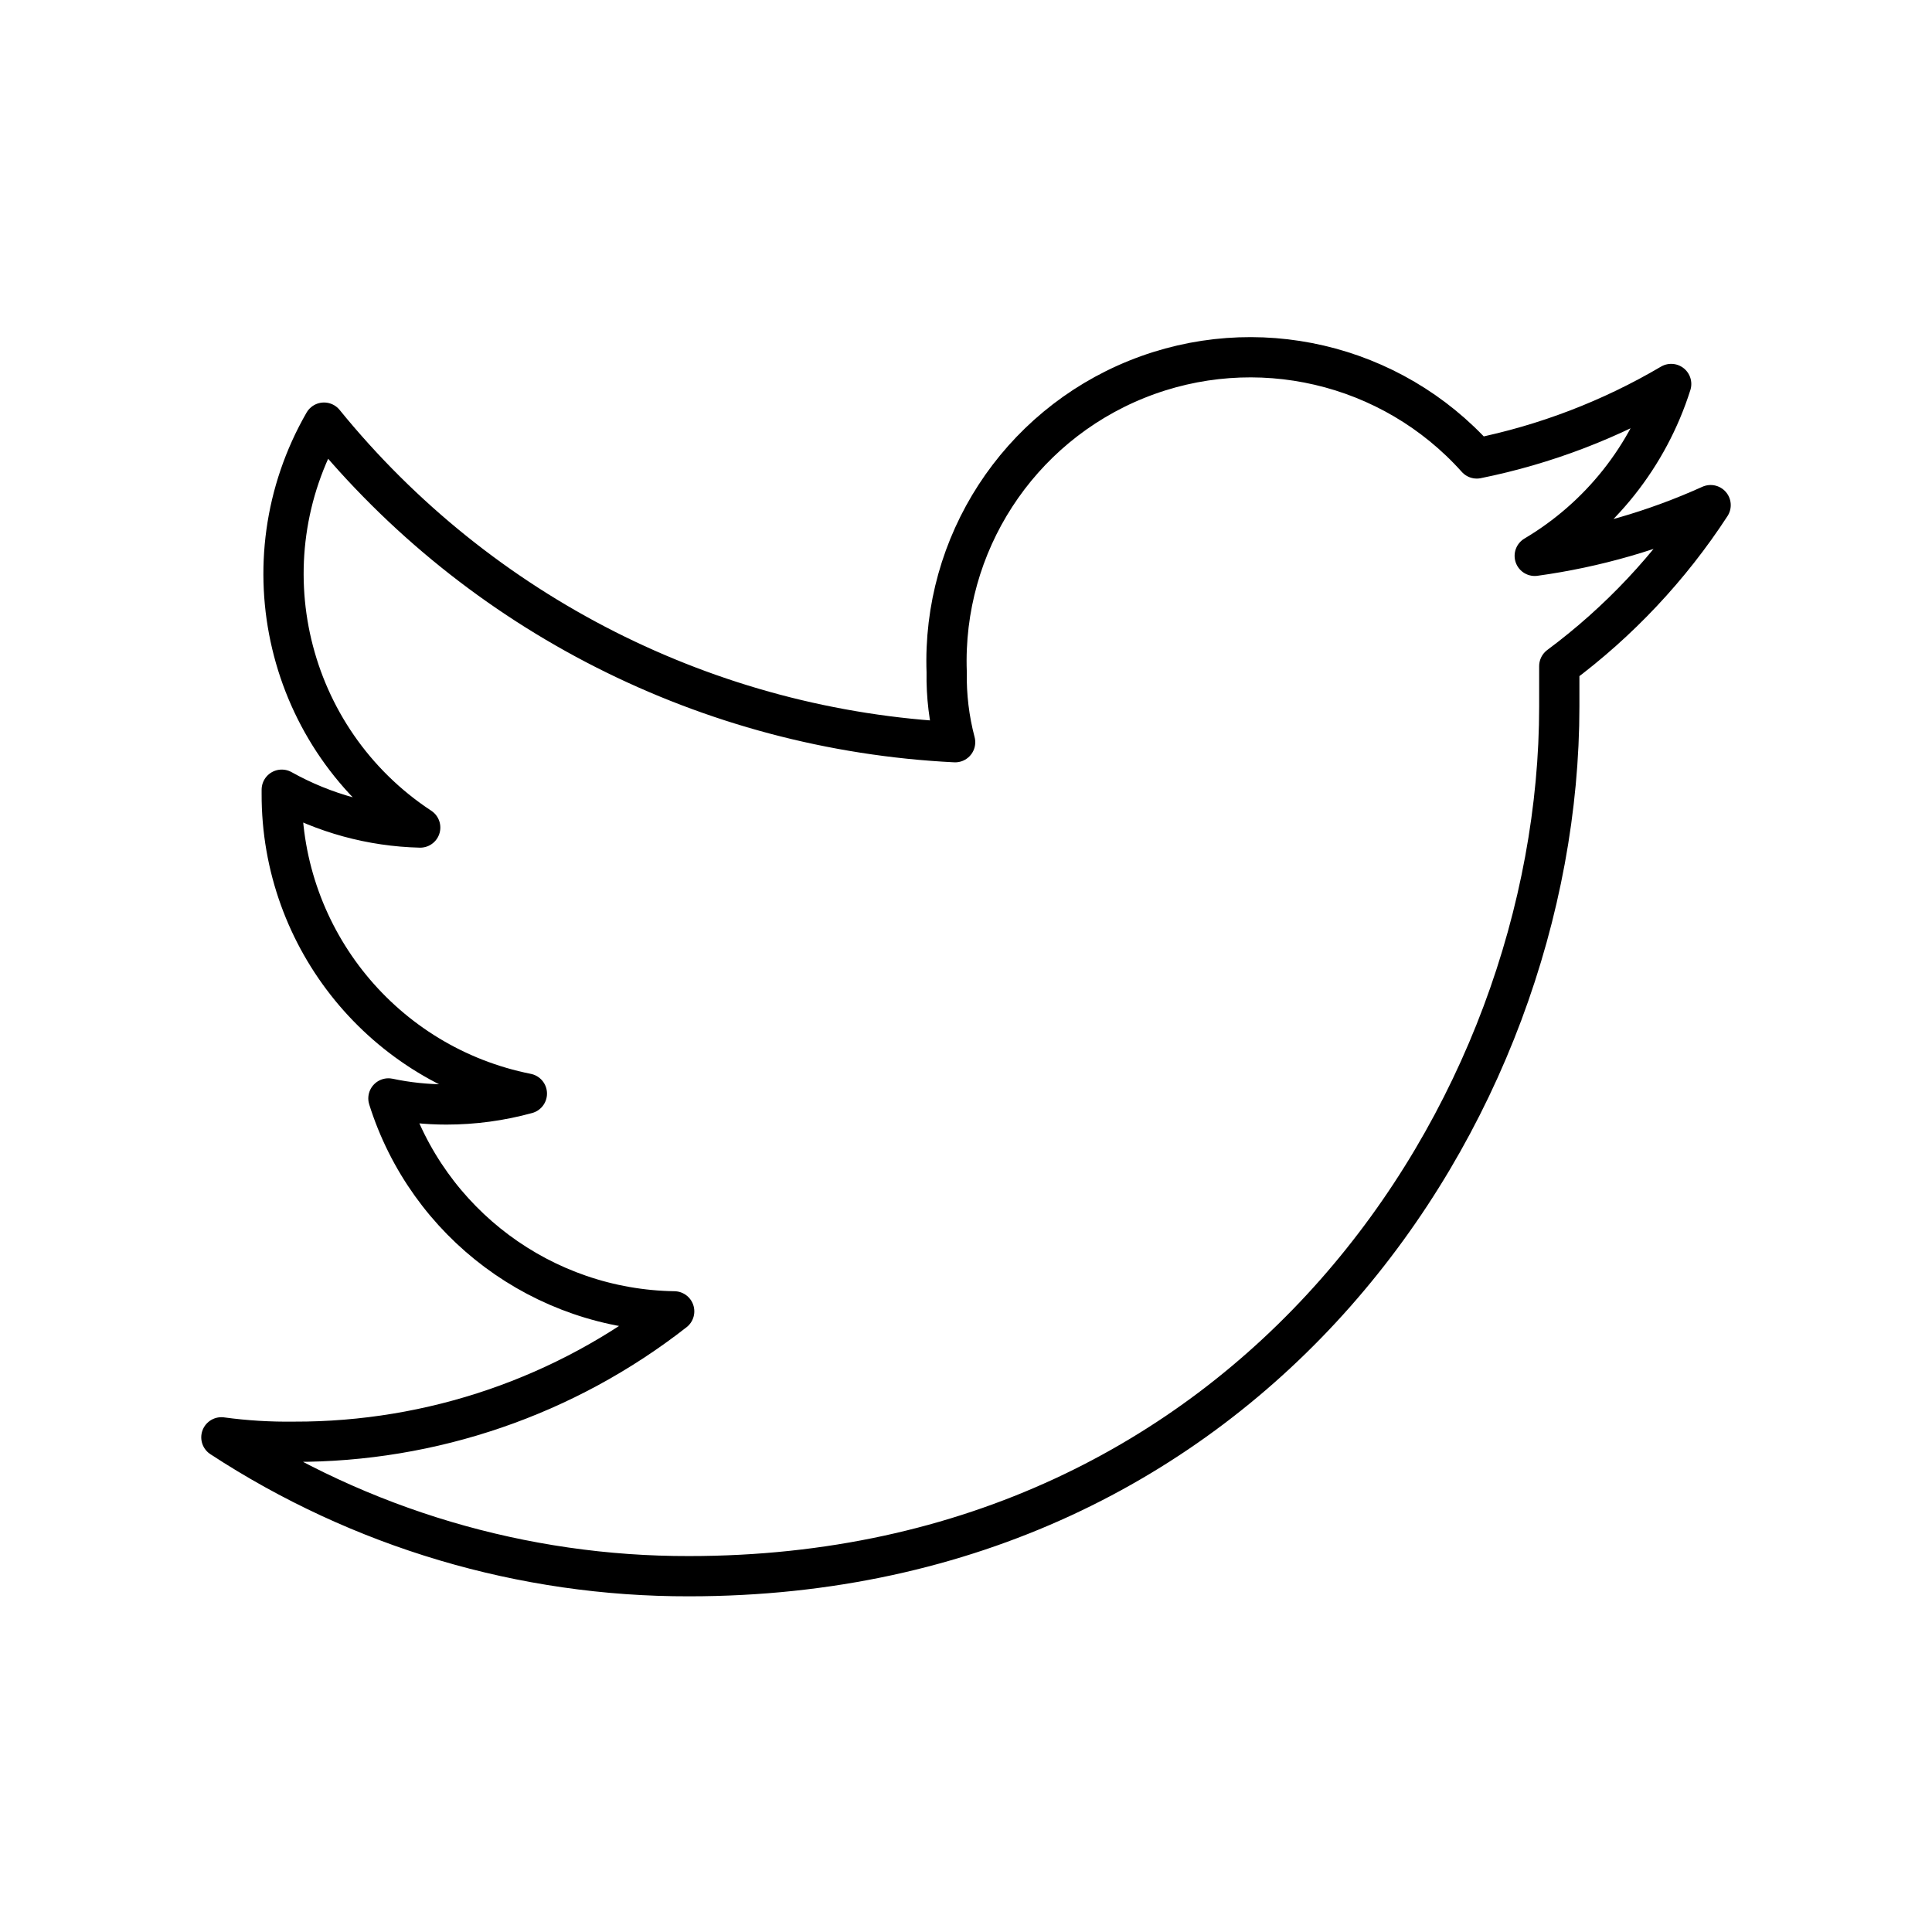
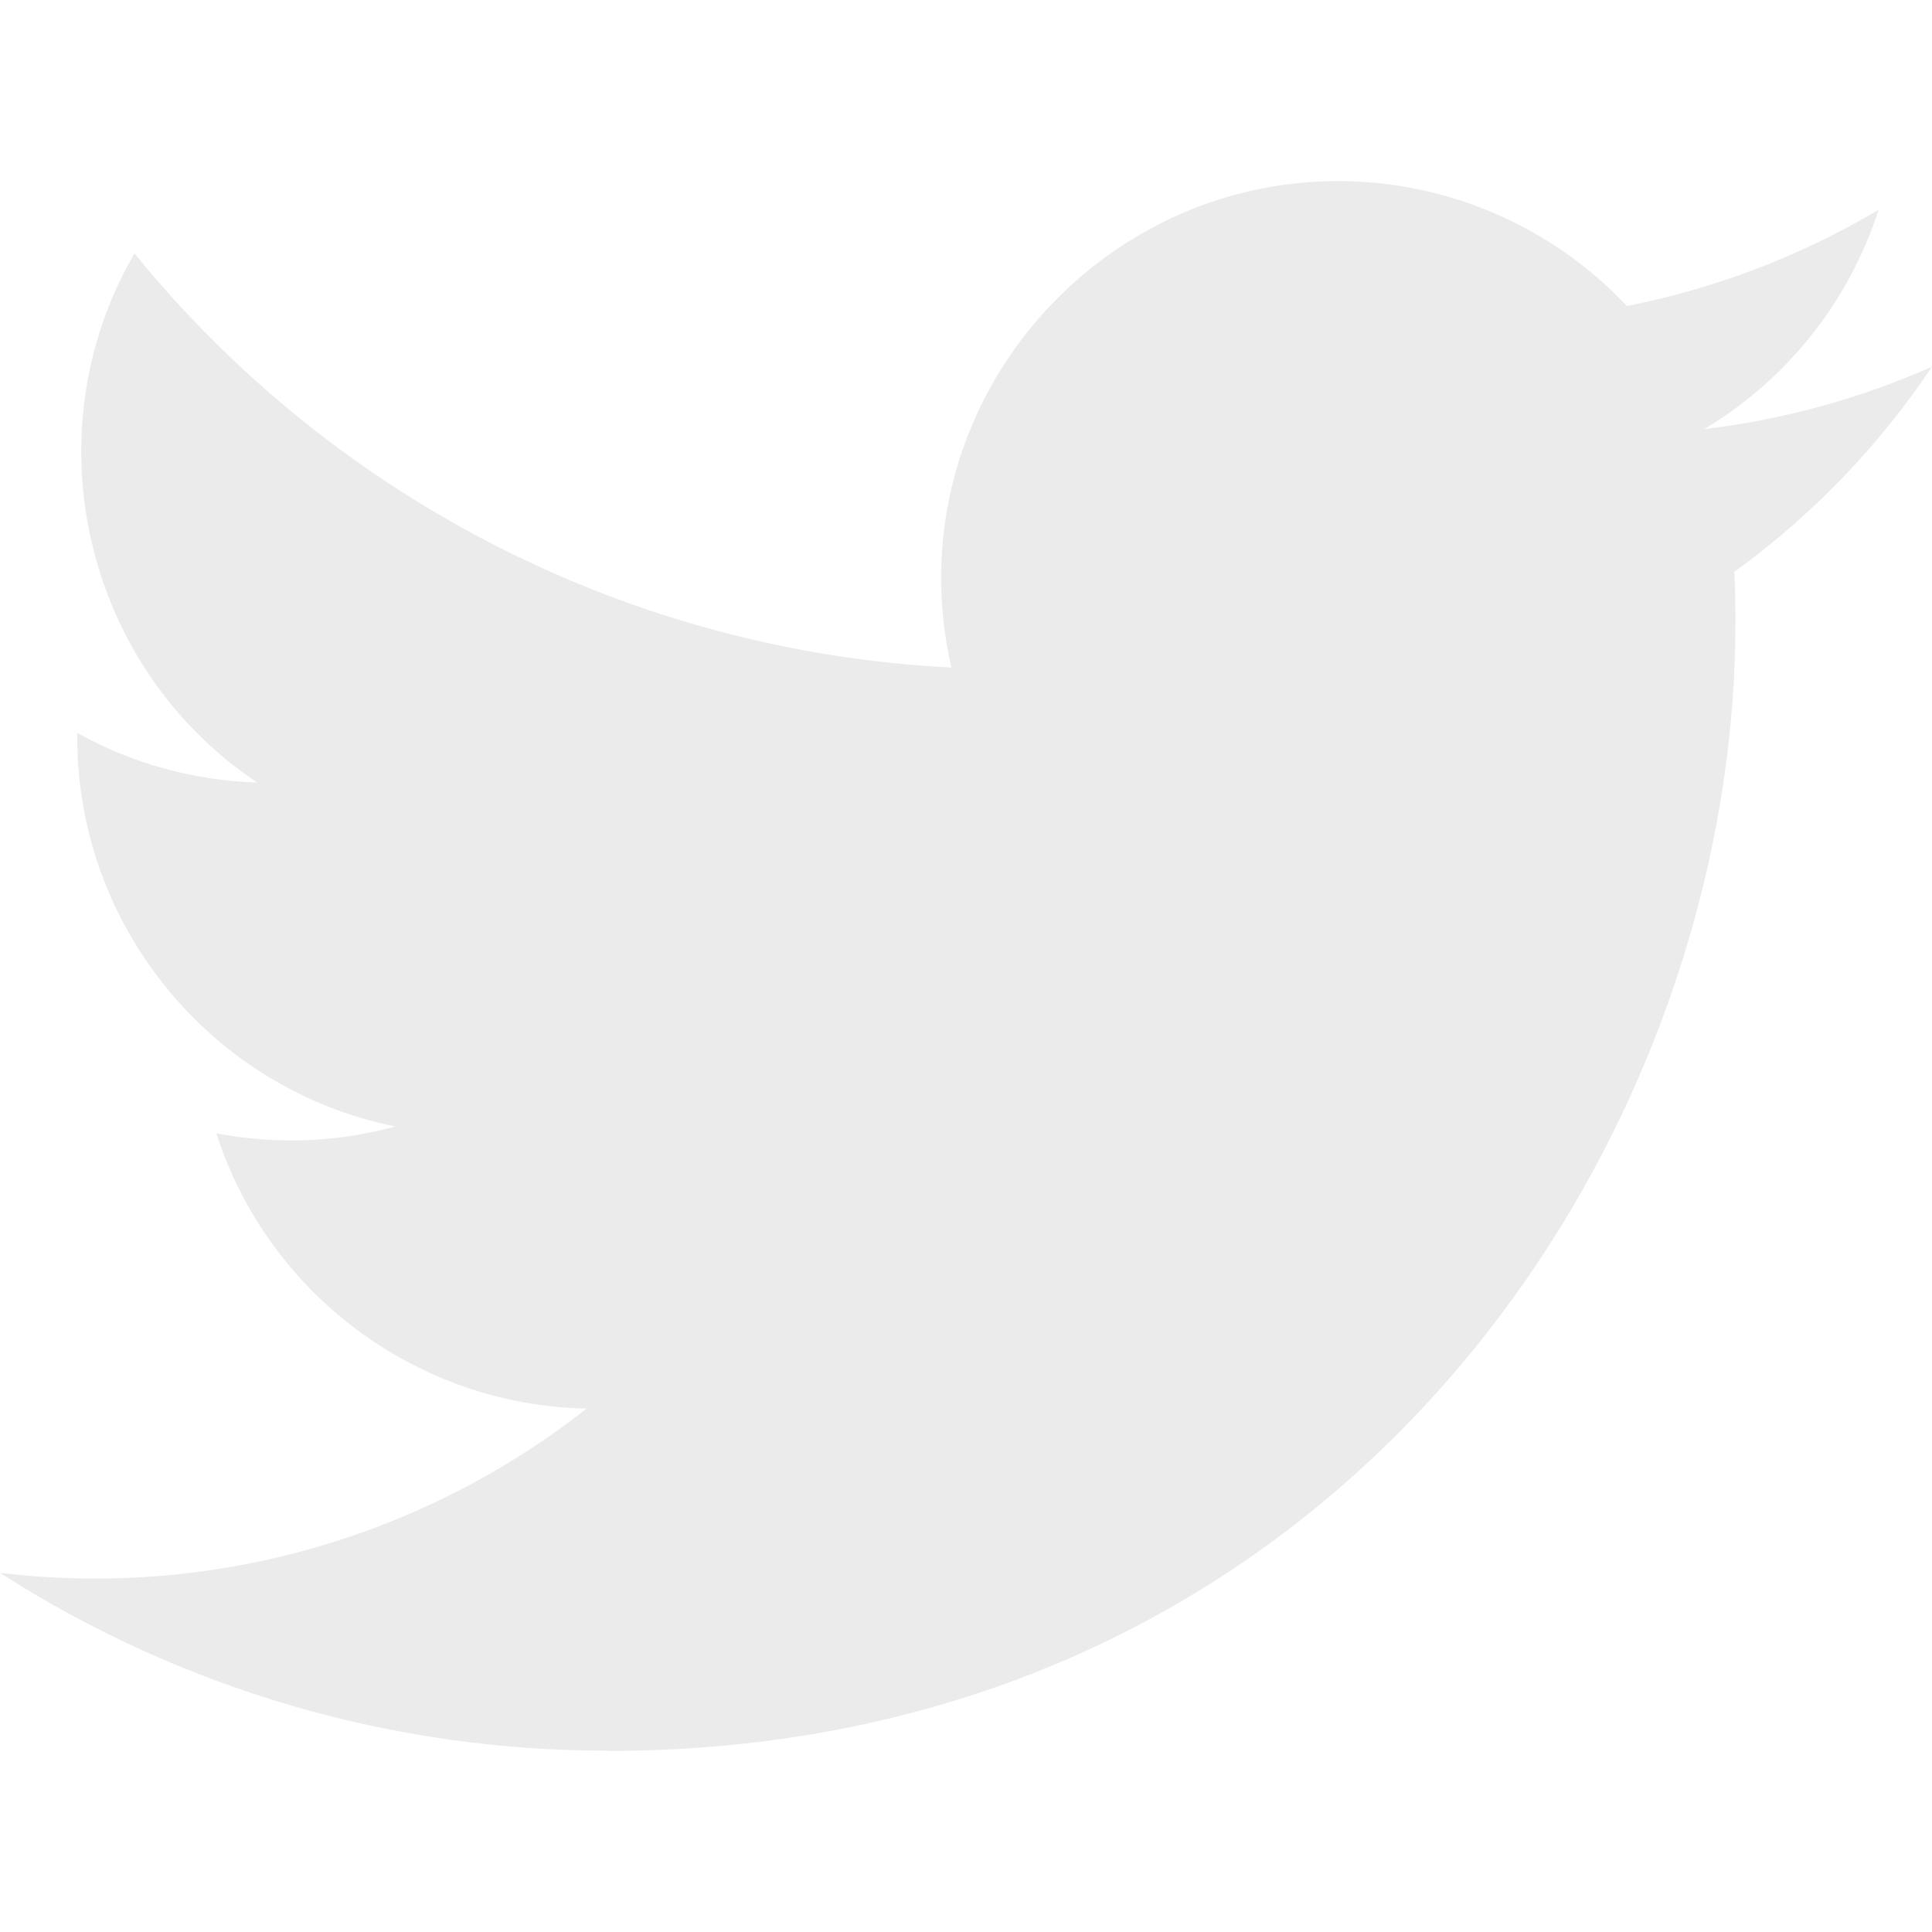
- <svg xmlns="http://www.w3.org/2000/svg" width="800px" height="800px" viewBox="0 0 48 48" id="Layer_2" data-name="Layer 2">
-   <defs>
-     <style>.cls-1{fill:none;stroke:#000000;stroke-linecap:round;stroke-linejoin:round;}</style>
-   </defs>
-   <path class="cls-1" d="M38.74,16.55v1c0,10.07-7.64,21.61-21.62,21.61A21.14,21.14,0,0,1,5.5,35.71a12.22,12.22,0,0,0,1.81.11,15.25,15.25,0,0,0,9.44-3.24,7.56,7.56,0,0,1-7.1-5.29,6.9,6.9,0,0,0,1.44.15,7.53,7.53,0,0,0,2-.27A7.57,7.57,0,0,1,7,19.72v-.1a7.42,7.42,0,0,0,3.44.94A7.54,7.54,0,0,1,8.05,10.5a21.58,21.58,0,0,0,15.68,7.94,6.38,6.38,0,0,1-.21-1.74,7.55,7.55,0,0,1,13.17-5.31,15.59,15.59,0,0,0,4.83-1.85,7.65,7.65,0,0,1-3.39,4.27,15.87,15.87,0,0,0,4.37-1.26,15.56,15.56,0,0,1-3.76,4Z" />
+ <svg xmlns="http://www.w3.org/2000/svg" height="100%" style="fill-rule:evenodd;clip-rule:evenodd;stroke-linejoin:round;stroke-miterlimit:2;" version="1.1" viewBox="0 0 512 512" width="100%" xml:space="preserve">
+   <rect height="400" style="fill:none;" width="400" x="56" y="56" />
+   <path d="M161.014,464.013c193.208,0 298.885,-160.071 298.885,-298.885c0,-4.546 0,-9.072 -0.307,-13.578c20.558,-14.871 38.305,-33.282 52.408,-54.374c-19.171,8.495 -39.51,14.065 -60.334,16.527c21.924,-13.124 38.343,-33.782 46.182,-58.102c-20.619,12.235 -43.18,20.859 -66.703,25.498c-19.862,-21.121 -47.602,-33.112 -76.593,-33.112c-57.682,0 -105.145,47.464 -105.145,105.144c0,8.002 0.914,15.979 2.722,23.773c-84.418,-4.231 -163.18,-44.161 -216.494,-109.752c-27.724,47.726 -13.379,109.576 32.522,140.226c-16.715,-0.495 -33.071,-5.005 -47.677,-13.148l0,1.331c0.014,49.814 35.447,93.111 84.275,102.974c-15.464,4.217 -31.693,4.833 -47.431,1.802c13.727,42.685 53.311,72.108 98.14,72.95c-37.19,29.227 -83.157,45.103 -130.458,45.056c-8.358,-0.016 -16.708,-0.522 -25.006,-1.516c48.034,30.825 103.94,47.18 161.014,47.104" style="fill:#ebebeb;fill-rule:nonzero;" />
</svg>
